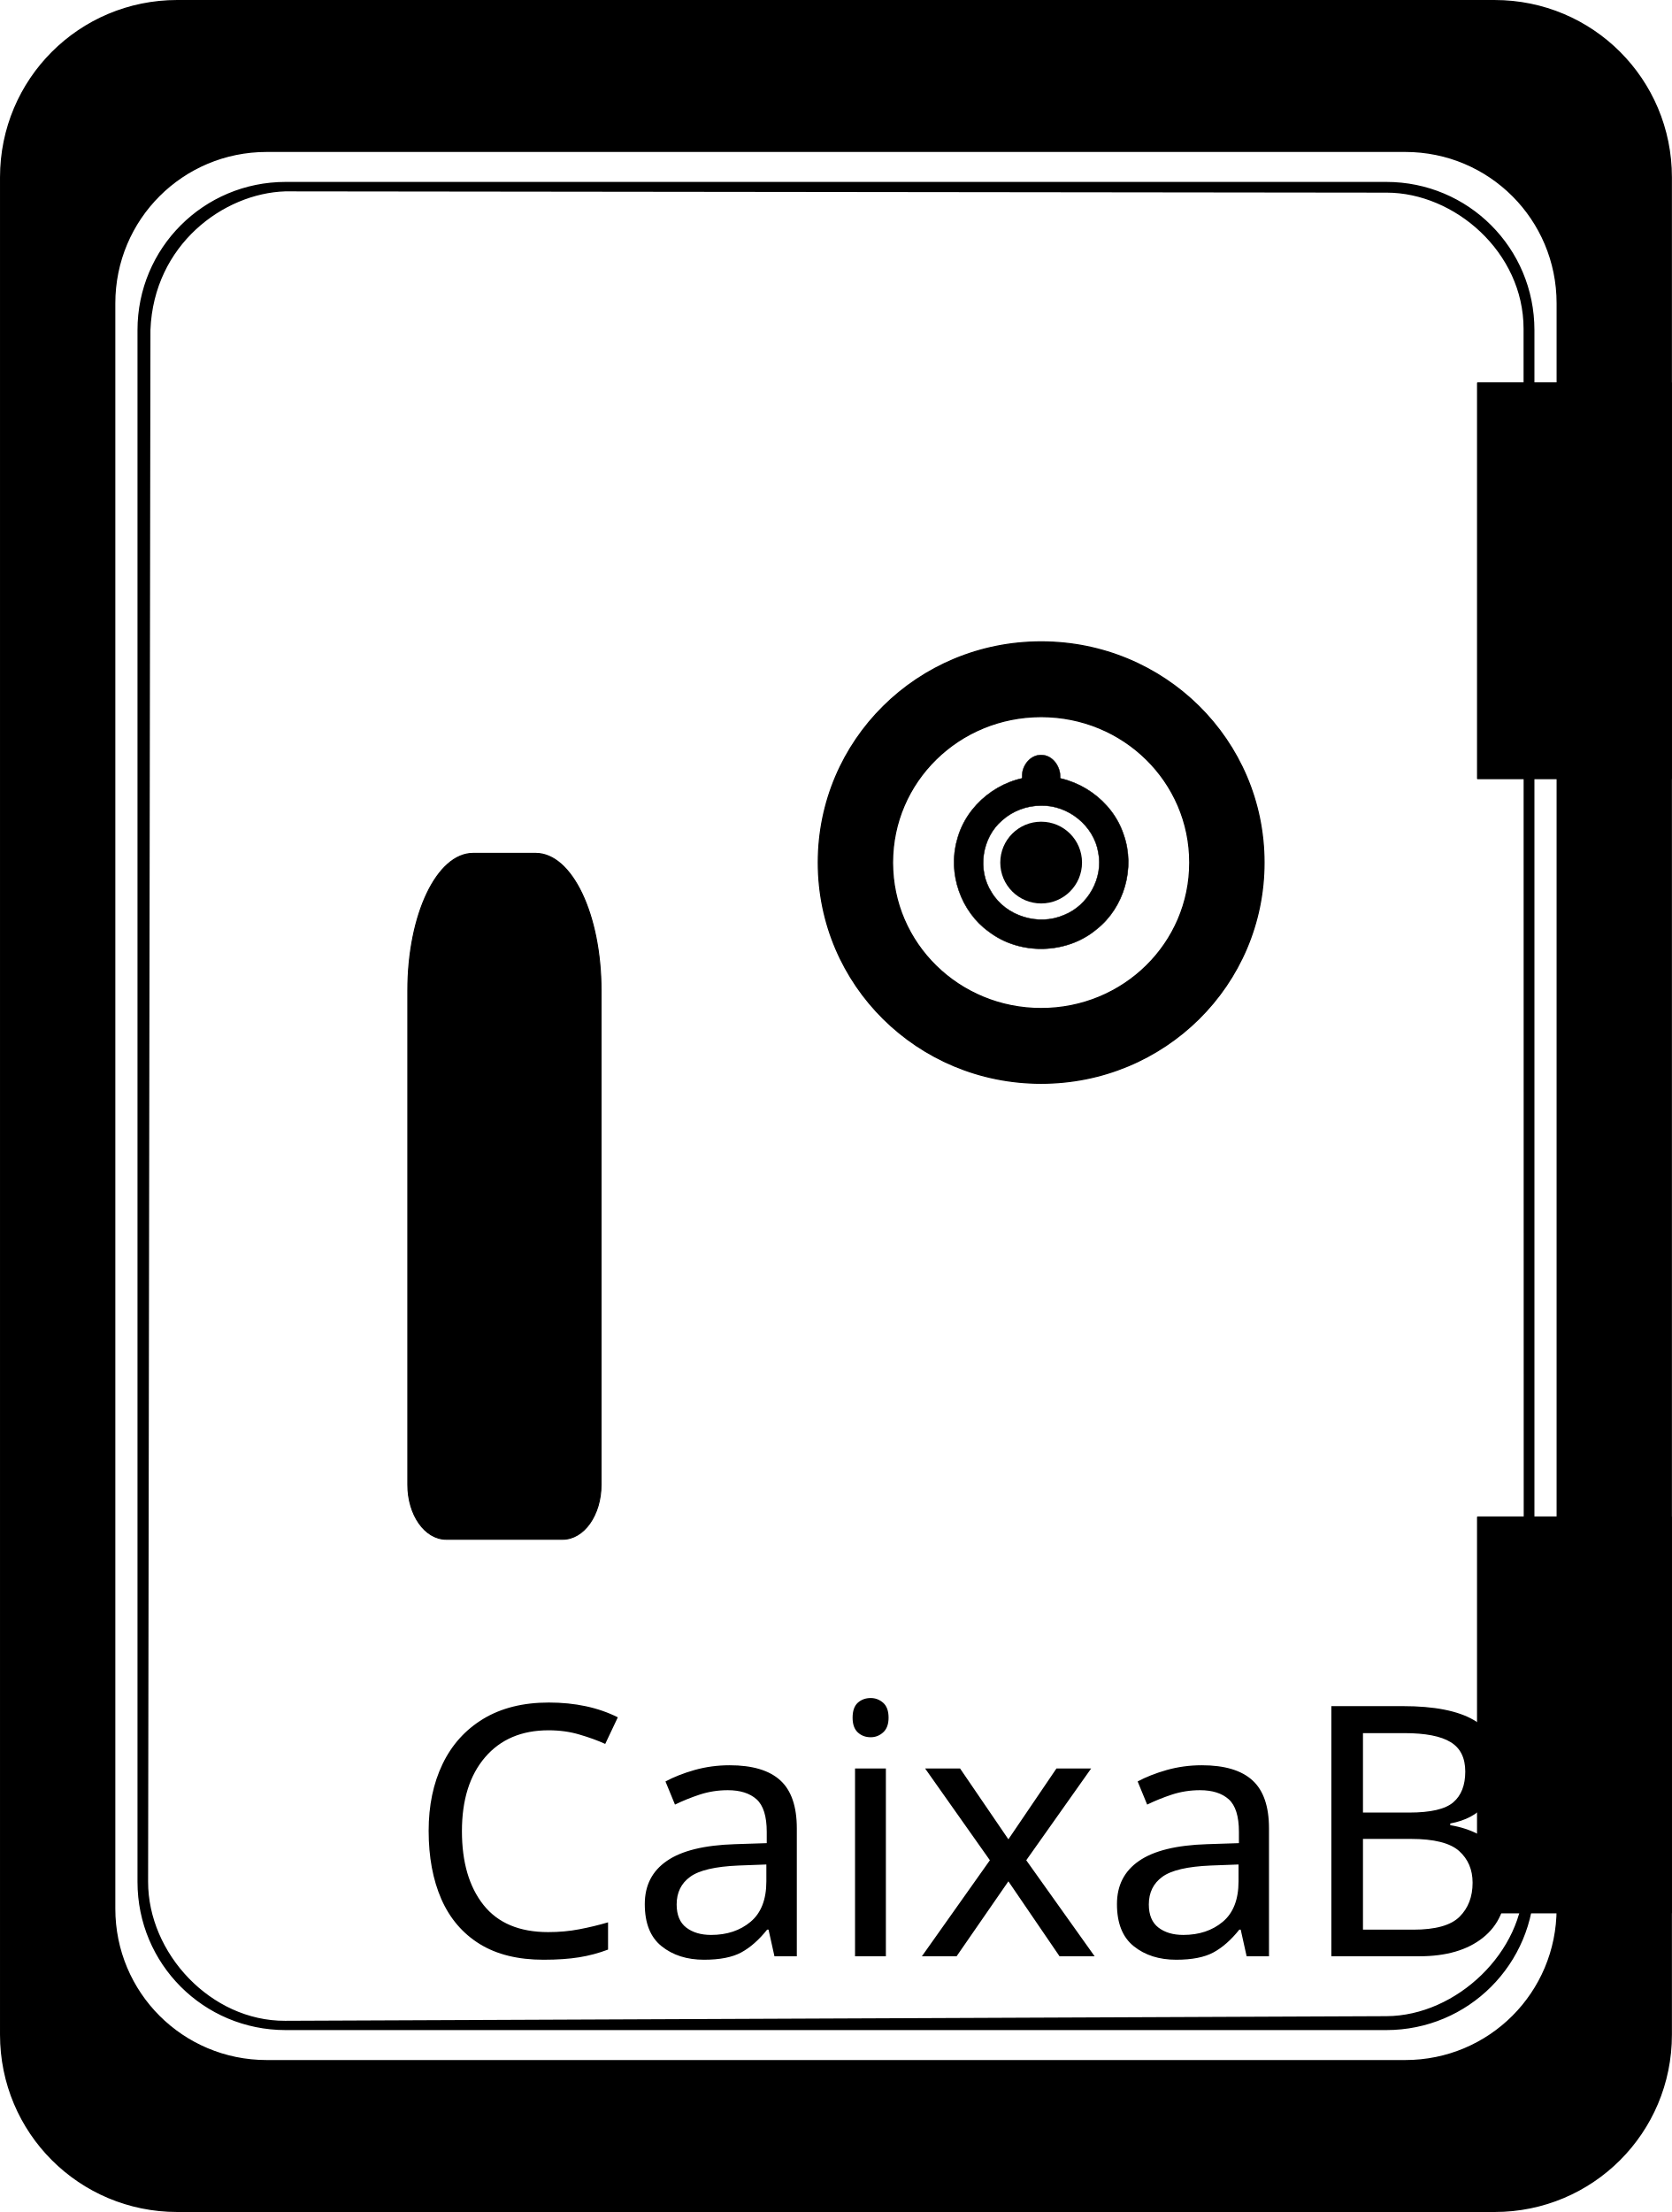
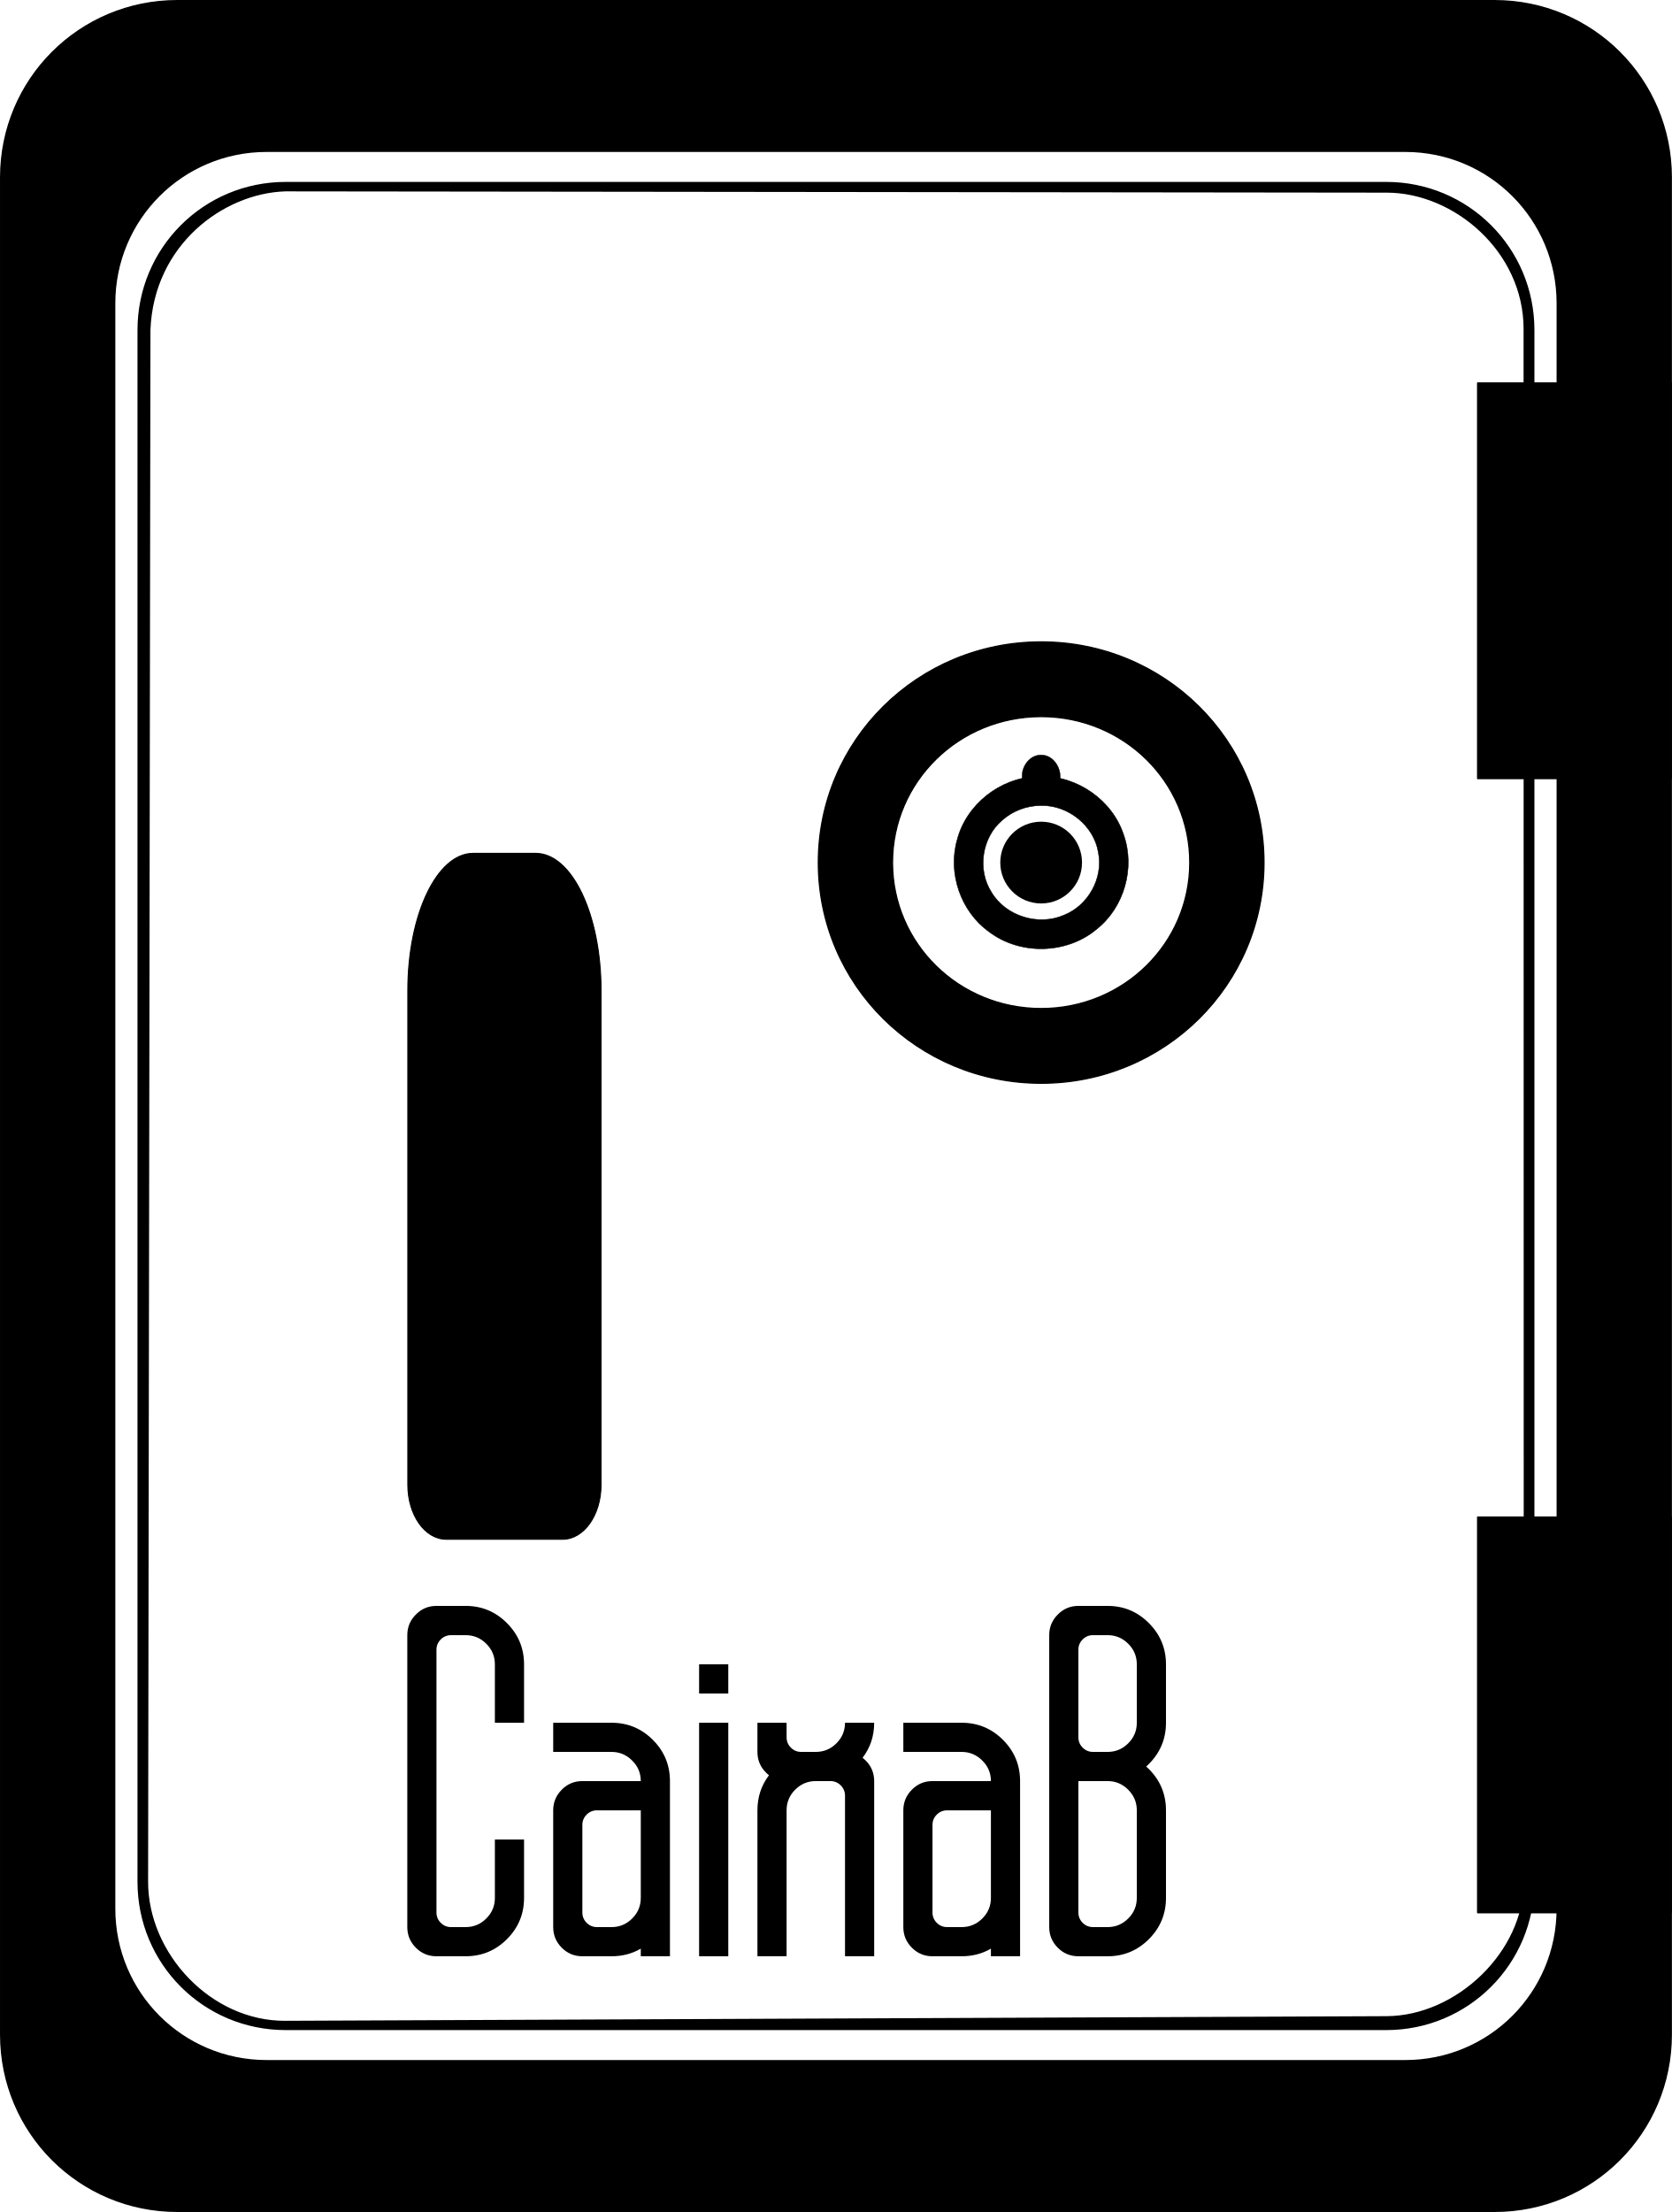
<svg xmlns="http://www.w3.org/2000/svg" xmlns:ns1="http://www.openswatchbook.org/uri/2009/osb" width="203.269mm" height="268.887mm" viewBox="0 0 203.269 268.887" version="1.1" id="svg8">
  <defs id="defs2">
    <linearGradient id="linearGradient2872" ns1:paint="solid">
      <stop style="stop-color:#000000;stop-opacity:1;" offset="0" id="stop2870" />
    </linearGradient>
    <linearGradient id="linearGradient948" ns1:paint="solid">
      <stop style="stop-color:#000000;stop-opacity:1;" offset="0" id="stop946" />
    </linearGradient>
    <linearGradient id="linearGradient845" ns1:paint="solid">
      <stop style="stop-color:#000000;stop-opacity:1;" offset="0" id="stop843" />
    </linearGradient>
    <linearGradient id="linearGradient837" ns1:paint="solid">
      <stop style="stop-color:#0000ff;stop-opacity:0;" offset="0" id="stop835" />
    </linearGradient>
  </defs>
  <g id="layer1" transform="translate(-3.569975,-18.08215)">
    <path id="rect3167" style="fill:#000000;fill-opacity:1;fill-rule:evenodd;stroke:#000000;stroke-width:0.25;stroke-linecap:round;stroke-linejoin:round;stroke-miterlimit:4;stroke-dasharray:none;stroke-dashoffset:0" d="m 25.13,18.207 c -11.875,0 -21.434,9.56 -21.434,21.434 V 265.409 c 0,11.875 9.56,21.435 21.434,21.435 h 160.15 c 11.875,0 21.434,-9.56 21.434,-21.435 V 39.642 c 0,-11.875 -9.56,-21.434 -21.434,-21.434 z M 35.992,36.429 H 174.417 c 10.264,0 18.526,8.264 18.526,18.527 V 250.096 c 0,10.264 -8.262,18.526 -18.526,18.526 H 35.992 c -10.264,0 -18.526,-8.262 -18.526,-18.526 V 54.956 c 0,-10.264 8.262,-18.527 18.526,-18.527 z" />
    <path id="rect906" style="fill:#000000;fill-rule:evenodd;stroke:#000000;stroke-width:0.122;stroke-linecap:round;stroke-linejoin:round;stroke-miterlimit:4;stroke-dasharray:none;stroke-dashoffset:0" d="m 61.101,121.813 c -4.405,0 -7.95,7.438 -7.95,16.676 v 48.06 1.969 10.05 c 0,3.67 2.081,6.625 4.667,6.625 h 3.284 7.593 3.284 c 2.585,0 4.667,-2.955 4.667,-6.625 v -10.05 -1.969 -48.06 c 0,-9.239 -3.546,-16.676 -7.95,-16.676 z" />
    <path id="rect2938" style="fill:#000000;fill-opacity:1;fill-rule:evenodd;stroke:#000000;stroke-width:0.042;stroke-linecap:round;stroke-linejoin:round;stroke-miterlimit:4;stroke-dasharray:none;stroke-dashoffset:0" d="m 130.144,109.855 c -1.275,-0.011 -2.227,1.179 -2.307,2.381 -0.014,1.353 -0.006,2.707 -0.006,4.06 a 5.759,5.648 0 0 1 2.313,-0.475 5.759,5.648 0 0 1 2.313,0.477 c -8.4e-4,-1.197 0.002,-2.393 0.005,-3.59 0.123,-1.35 -0.869,-2.865 -2.317,-2.853 z" />
    <path id="rect3019-3" style="fill:#000000;fill-opacity:1;fill-rule:evenodd;stroke:#000000;stroke-width:0.144;stroke-linecap:round;stroke-linejoin:round;stroke-miterlimit:4;stroke-dasharray:none;stroke-dashoffset:0" d="m 130.151,105.192 c 10.01,0 18.069,7.914 18.069,17.743 0,9.83 -8.059,17.743 -18.069,17.743 -10.01,0 -18.069,-7.914 -18.069,-17.743 0,-9.83 8.059,-17.743 18.069,-17.743 z m 0,-9.084 c 15.01,0 27.094,11.965 27.094,26.827 0,14.862 -12.084,26.827 -27.094,26.827 -15.01,0 -27.094,-11.965 -27.094,-26.827 0,-14.862 12.084,-26.827 27.094,-26.827 z" />
    <path id="rect3019-3-0" style="fill:#000000;fill-opacity:1;fill-rule:evenodd;stroke:#000000;stroke-width:0.056;stroke-linecap:round;stroke-linejoin:round;stroke-miterlimit:4;stroke-dasharray:none;stroke-dashoffset:0" d="m 130.153,116.006 c 3.285,-0.073 6.418,2.44 6.95,5.702 0.63,3.12 -1.244,6.466 -4.197,7.62 -3.1,1.346 -7.061,0.132 -8.794,-2.789 -1.754,-2.725 -1.175,-6.633 1.289,-8.736 1.291,-1.16 3.018,-1.804 4.752,-1.797 z m 0,-3.549 c 4.403,-0.066 8.666,2.907 10.032,7.113 1.418,4.017 0.063,8.818 -3.29,11.463 -3.627,3.056 -9.314,3.184 -13.083,0.311 -3.435,-2.455 -5.032,-7.104 -3.879,-11.156 1.107,-4.317 5.24,-7.56 9.674,-7.717 0.182,-0.006 0.364,-0.014 0.546,-0.014 z" />
    <circle style="fill:#000000;fill-rule:evenodd;stroke-width:0.98" id="path3164" cx="130.151" cy="122.935" r="4.969" />
    <rect style="fill:#000000;fill-opacity:1;fill-rule:evenodd;stroke:#000000;stroke-width:0.176;stroke-linecap:round;stroke-linejoin:round;stroke-miterlimit:4;stroke-dasharray:none;stroke-dashoffset:0" id="rect3214-7" width="23.522" height="48.071" x="183.23" y="202.505" rx="0" ry="10.205" />
    <rect style="fill:#000000;fill-opacity:1;fill-rule:evenodd;stroke:#000000;stroke-width:0.176;stroke-linecap:round;stroke-linejoin:round;stroke-miterlimit:4;stroke-dasharray:none;stroke-dashoffset:0" id="rect3214-7-5" width="23.522" height="48.071" x="183.23" y="64.646" rx="0" ry="10.205" />
    <path id="rect3167-7" style="fill:#000000;fill-opacity:1;fill-rule:evenodd;stroke:#000000;stroke-width:0.209;stroke-linecap:round;stroke-linejoin:round;stroke-miterlimit:4;stroke-dasharray:none;stroke-dashoffset:0" d="m 38.3,40.3 c -9.921,0 -17.909,7.987 -17.909,17.909 V 246.842 c 0,9.921 7.987,17.909 17.909,17.909 H 172.109 c 9.921,0 17.909,-7.987 17.909,-17.909 V 58.209 c 0,-9.921 -7.987,-17.909 -17.909,-17.909 z m -0.057,0.94 133.927,0.155 c 8.27,0.01 16.736,7.246 16.737,16.657 l 0.023,188.76 c 8.2e-4,8.576 -8.221,16.421 -16.797,16.457 l -133.894,0.563 c -9.113,0.038 -16.78,-8.275 -16.767,-17.013 L 21.756,58.185 C 22.16,47.766 30.688,41.484 38.243,41.24 Z" />
-     <text xml:space="preserve" style="font-size:42.589px;line-height:1.25;font-family:Movellan;-inkscape-font-specification:Movellan;fill:#000000;stroke-width:1.065" x="53.089" y="255.882" id="text850">
-       <tspan id="tspan848" x="53.089" y="255.882" style="fill:#000000;stroke-width:1.065">CaixaB</tspan>
-     </text>
+     <g aria-label="CaixaB" id="text850" style="font-size:42.589px;line-height:1.25;font-family:Movellan;-inkscape-font-specification:Movellan;fill:#000000;stroke-width:1.065">
+       <path d="m 56.635,255.882 q -1.476,0 -2.506,-1.04 -1.04,-1.04 -1.04,-2.506 v -35.487 q 0,-1.466 1.04,-2.506 1.029,-1.05 2.506,-1.05 h 3.546 q 2.943,0 5.022,2.09 2.08,2.08 2.08,5.012 v 7.102 h -3.546 v -7.102 q 0,-1.466 -1.05,-2.506 -1.04,-1.04 -2.506,-1.04 h -1.768 q -0.738,0 -1.258,0.52 -0.52,0.52 -0.52,1.248 V 250.558 q 0,0.738 0.52,1.258 0.52,0.52 1.258,0.52 h 1.768 q 1.466,0 2.506,-1.04 1.05,-1.04 1.05,-2.506 v -7.102 h 3.546 v 7.102 q 0,2.932 -2.08,5.012 -2.08,2.08 -5.022,2.08 z" style="fill:#000000;stroke-width:1.065" id="path850" />
+       <path d="m 77.919,252.336 q 1.466,0 2.506,-1.04 1.05,-1.04 1.05,-2.506 v -10.647 h -5.324 q -0.738,0 -1.258,0.52 -0.52,0.52 -0.52,1.248 V 250.558 q 0,0.738 0.52,1.258 0.52,0.52 1.258,0.52 z m -3.546,3.546 q -1.476,0 -2.506,-1.04 -1.04,-1.04 -1.04,-2.506 v -14.193 q 0,-1.466 1.04,-2.506 1.029,-1.05 2.506,-1.05 h 7.102 q 0,-1.466 -1.05,-2.495 -1.04,-1.05 -2.506,-1.05 h -7.091 v -3.546 h 7.091 q 2.943,0 5.022,2.08 2.08,2.08 2.08,5.012 v 21.294 h -3.546 v -0.925 q -1.591,0.925 -3.556,0.925 z" style="fill:#000000;stroke-width:1.065" id="path852" />
+       <path d="m 88.566,255.882 v -28.385 h 3.546 v 28.385 z m 0,-31.941 v -3.546 h 3.546 v 3.546 z" style="fill:#000000;stroke-width:1.065" id="path854" />
+       <path d="m 95.657,255.882 v -17.738 q 0,-2.423 1.404,-4.263 -0.187,-0.146 -0.364,-0.333 -1.04,-1.029 -1.04,-2.506 v -3.546 H 99.203 v 1.768 q 0,0.738 0.52,1.258 0.52,0.52 1.258,0.52 h 1.768 q 1.466,0 2.506,-1.04 1.05,-1.04 1.05,-2.506 h 3.546 q 0,2.423 -1.414,4.263 0.198,0.146 0.374,0.322 1.04,1.04 1.04,2.506 v 21.294 h -3.546 v -19.516 q 0,-0.728 -0.52,-1.258 -0.53,-0.52 -1.258,-0.52 h -1.778 q -1.466,0 -2.506,1.05 -1.04,1.04 -1.04,2.506 v 17.738 z" style="fill:#000000;stroke-width:1.065" id="path856" />
+       <path d="m 120.487,252.336 q 1.466,0 2.506,-1.04 1.05,-1.04 1.05,-2.506 v -10.647 h -5.324 q -0.738,0 -1.258,0.52 -0.52,0.52 -0.52,1.248 V 250.558 q 0,0.738 0.52,1.258 0.52,0.52 1.258,0.52 z m -3.546,3.546 q -1.476,0 -2.506,-1.04 -1.04,-1.04 -1.04,-2.506 v -14.193 q 0,-1.466 1.04,-2.506 1.029,-1.05 2.506,-1.05 h 7.102 q 0,-1.466 -1.05,-2.495 -1.04,-1.05 -2.506,-1.05 h -7.091 v -3.546 h 7.091 q 2.943,0 5.022,2.08 2.08,2.08 2.08,5.012 v 21.294 h -3.546 v -0.925 q -1.591,0.925 -3.556,0.925 z" style="fill:#000000;stroke-width:1.065" id="path858" />
+       <path d="m 138.225,252.336 q 1.466,0 2.506,-1.04 1.05,-1.04 1.05,-2.506 v -10.647 q 0,-1.466 -1.05,-2.506 -1.04,-1.05 -2.506,-1.05 h -3.546 V 250.558 q 0,0.738 0.52,1.258 0.52,0.52 1.258,0.52 z m 0,-21.294 q 1.466,0 2.506,-1.04 1.05,-1.04 1.05,-2.506 v -7.102 q 0,-1.466 -1.05,-2.506 -1.04,-1.04 -2.506,-1.04 h -1.768 q -0.738,0 -1.258,0.52 -0.52,0.52 -0.52,1.248 v 10.647 q 0,0.738 0.52,1.258 0.52,0.52 1.258,0.52 z m -3.546,24.84 q -1.476,0 -2.506,-1.04 -1.04,-1.04 -1.04,-2.506 v -35.487 q 0,-1.466 1.04,-2.506 1.029,-1.05 2.506,-1.05 h 3.546 q 2.943,0 5.022,2.09 2.08,2.08 2.08,5.012 v 7.102 q 0,2.932 -2.08,5.012 -0.156,0.166 -0.322,0.312 0.166,0.146 0.322,0.302 2.08,2.08 2.08,5.022 v 10.647 q 0,2.932 -2.08,5.012 -2.08,2.08 -5.022,2.08 z" style="fill:#000000;stroke-width:1.065" id="path860" />
+     </g>
  </g>
</svg>
